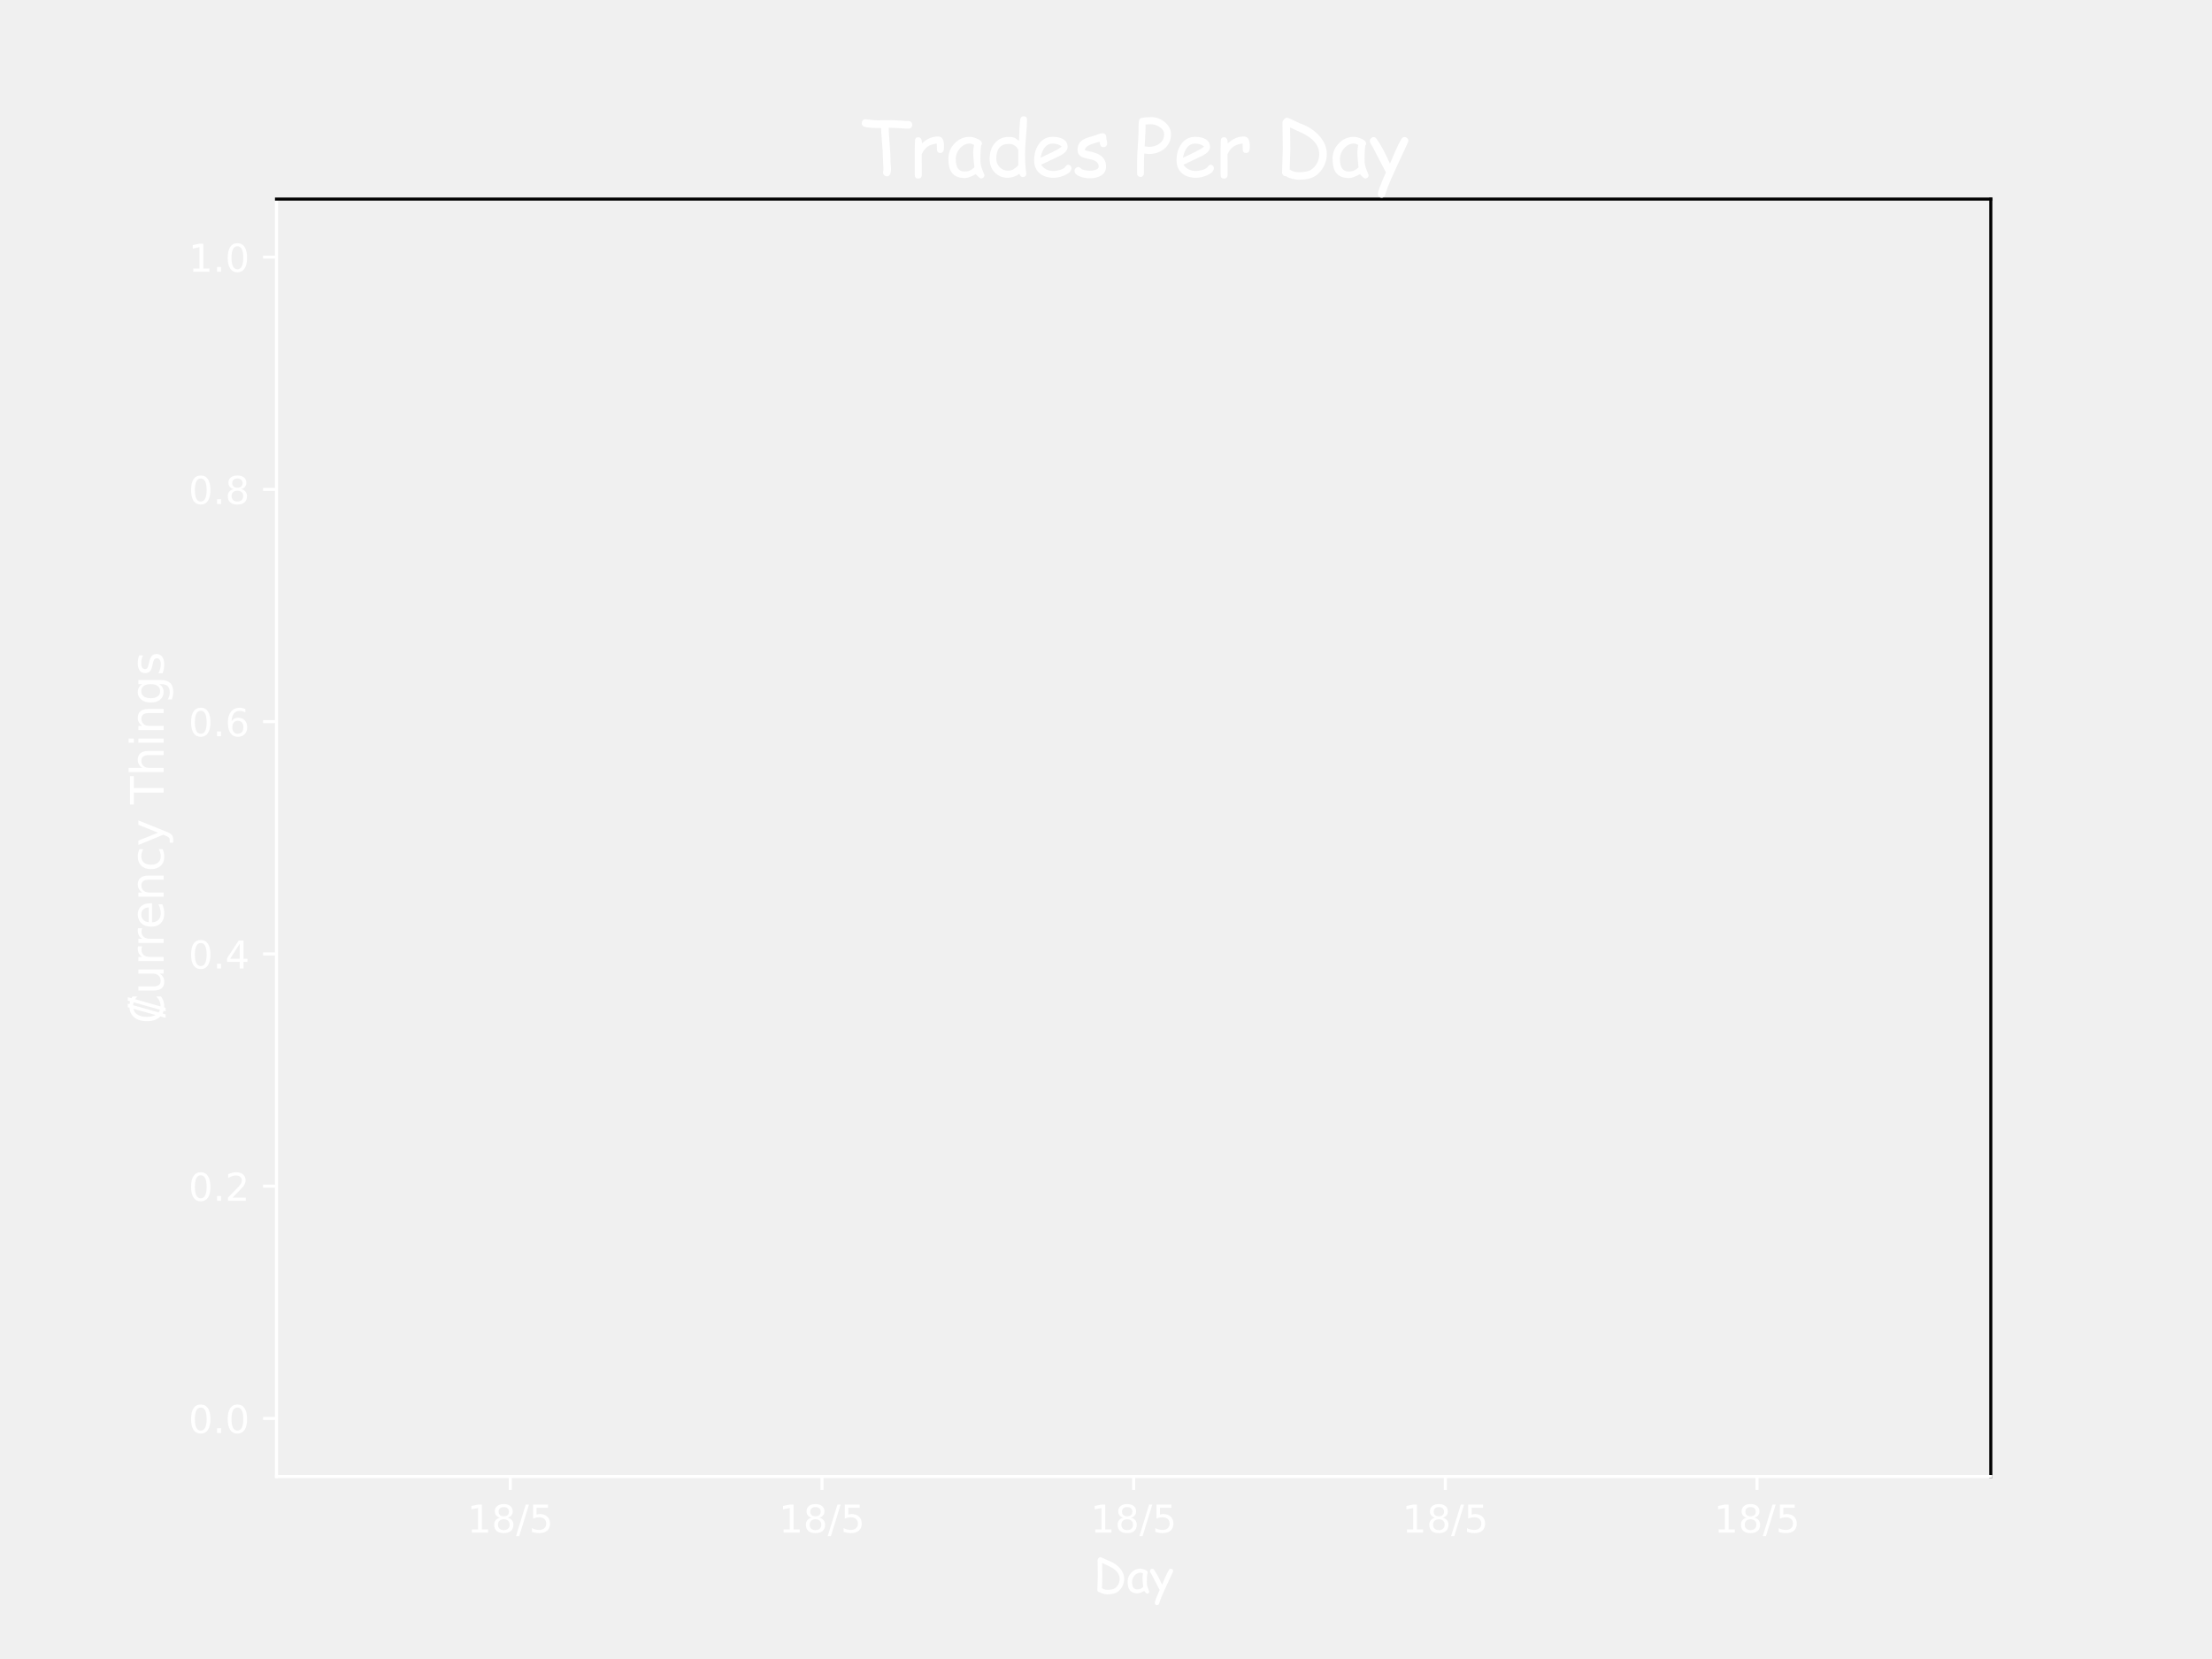
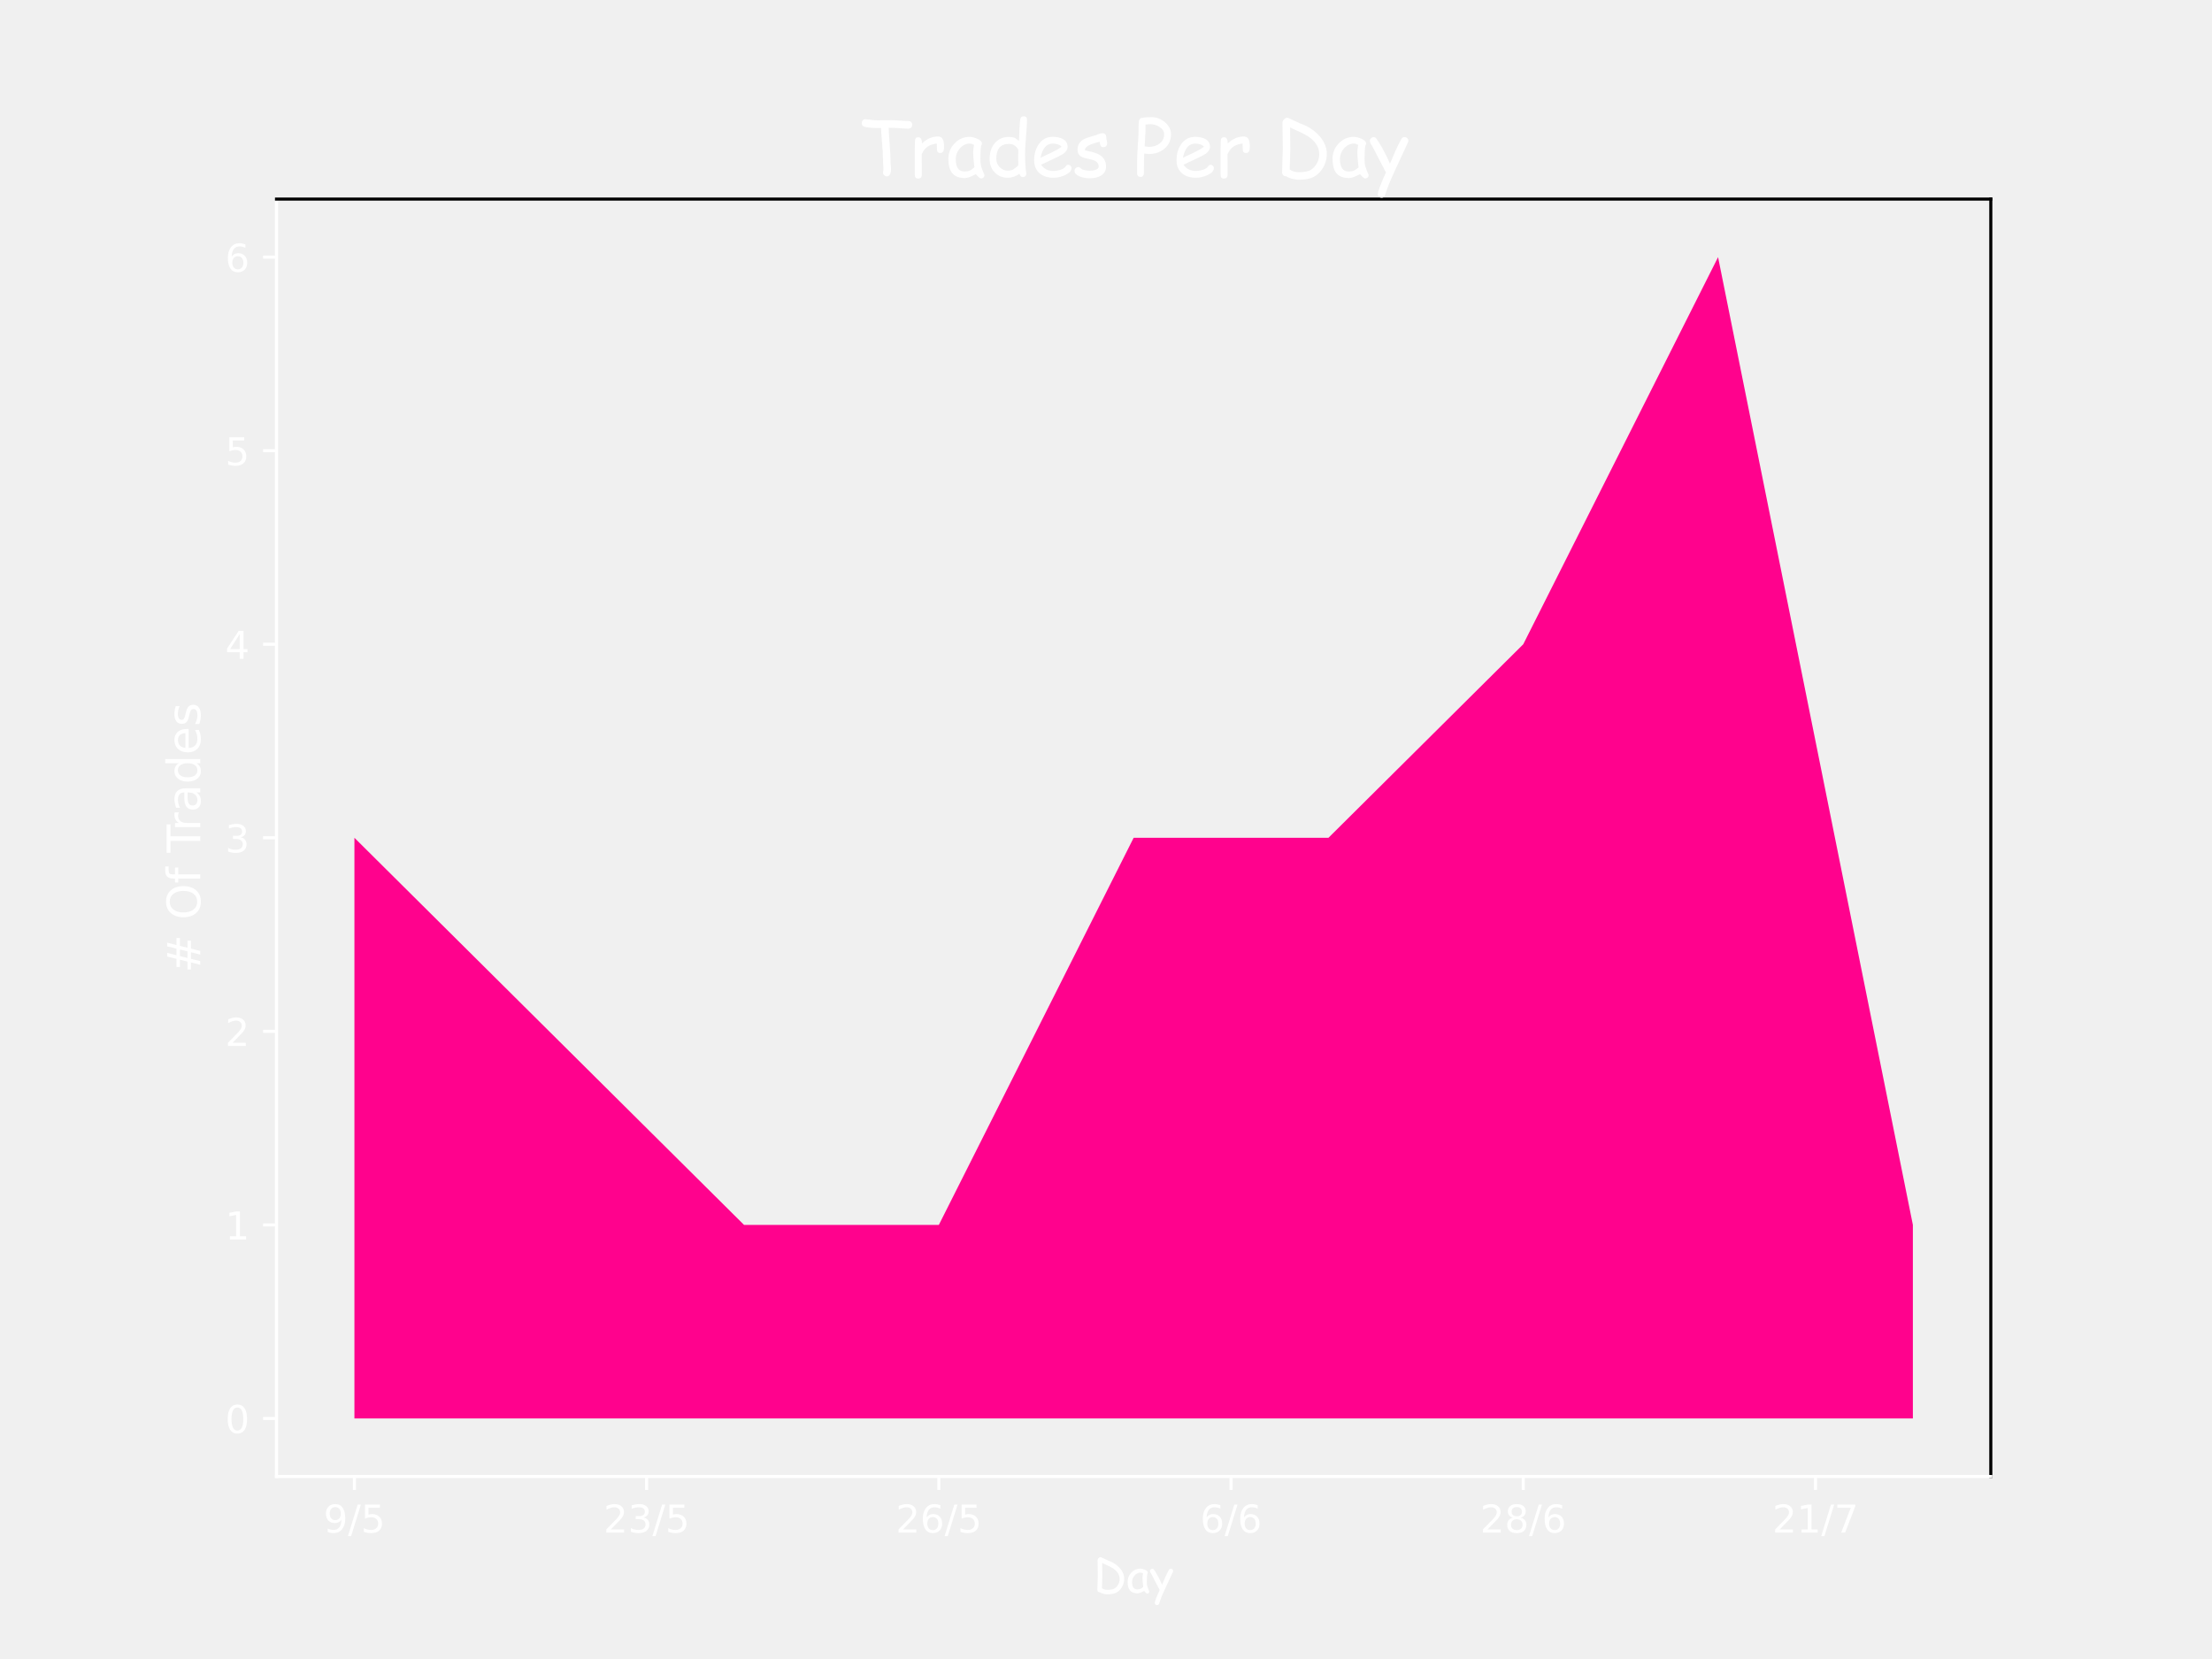
<svg xmlns="http://www.w3.org/2000/svg" xmlns:xlink="http://www.w3.org/1999/xlink" height="432pt" version="1.1" viewBox="0 0 576 432" width="576pt">
  <defs>
    <style type="text/css">*{stroke-linecap:butt;stroke-linejoin:round;}</style>
  </defs>
  <g id="figure_1">
    <g id="patch_1">
      <path d="M 0 432  L 576 432  L 576 0  L 0 0  z " style="fill:none;" />
    </g>
    <g id="axes_1">
      <g id="patch_2">
        <path d="M 72 384.48  L 518.4 384.48  L 518.4 51.84  L 72 51.84  z " style="fill:none;" />
      </g>
      <g id="PolyCollection_1">
-         <path clip-path="url(#pe49eae162d)" d="M 295.2 369.36  L 295.2 66.96  L 295.2 369.36  L 295.2 369.36  z " style="fill:#ff028d;" />
+         <path clip-path="url(#p59aba18fe7)" d="M 92.291 369.36  L 92.291 218.16  L 143.018 268.56  L 193.745 318.96  L 244.473 318.96  L 295.2 218.16  L 345.927 218.16  L 396.655 167.76  L 447.382 66.96  L 498.109 318.96  L 498.109 369.36  L 498.109 369.36  L 447.382 369.36  L 396.655 369.36  L 345.927 369.36  L 295.2 369.36  L 244.473 369.36  L 193.745 369.36  L 143.018 369.36  L 92.291 369.36  z " style="fill:#ff028d;" />
      </g>
      <g id="matplotlib.axis_1">
        <g id="xtick_1">
          <g id="line2d_1">
            <defs>
-               <path d="M 0 0  L 0 3.5  " id="m15cafc8d1c" style="stroke:#ffffff;stroke-width:0.8;" />
+               <path d="M 0 0  L 0 3.5  " id="mb4413129bf" style="stroke:#ffffff;stroke-width:0.8;" />
            </defs>
            <g>
-               <use style="fill:#ffffff;stroke:#ffffff;stroke-width:0.8;" x="132.873" xlink:href="#m15cafc8d1c" y="384.48" />
+               <use style="fill:#ffffff;stroke:#ffffff;stroke-width:0.8;" x="92.291" xlink:href="#mb4413129bf" y="384.48" />
            </g>
          </g>
          <g id="text_1">
-             <g style="fill:#ffffff;" transform="translate(121.6446 399.0784)scale(0.1 -0.1)">
-               <defs>
-                 <path d="M 794 531  L 1825 531  L 1825 4091  L 703 3866  L 703 4441  L 1819 4666  L 2450 4666  L 2450 531  L 3481 531  L 3481 0  L 794 0  L 794 531  z " id="DejaVuSans-31" transform="scale(0.015625)" />
-                 <path d="M 2034 2216  Q 1584 2216 1326 1975  Q 1069 1734 1069 1313  Q 1069 891 1326 650  Q 1584 409 2034 409  Q 2484 409 2743 651  Q 3003 894 3003 1313  Q 3003 1734 2745 1975  Q 2488 2216 2034 2216  z M 1403 2484  Q 997 2584 770 2862  Q 544 3141 544 3541  Q 544 4100 942 4425  Q 1341 4750 2034 4750  Q 2731 4750 3128 4425  Q 3525 4100 3525 3541  Q 3525 3141 3298 2862  Q 3072 2584 2669 2484  Q 3125 2378 3379 2068  Q 3634 1759 3634 1313  Q 3634 634 3220 271  Q 2806 -91 2034 -91  Q 1263 -91 848 271  Q 434 634 434 1313  Q 434 1759 690 2068  Q 947 2378 1403 2484  z M 1172 3481  Q 1172 3119 1398 2916  Q 1625 2713 2034 2713  Q 2441 2713 2670 2916  Q 2900 3119 2900 3481  Q 2900 3844 2670 4047  Q 2441 4250 2034 4250  Q 1625 4250 1398 4047  Q 1172 3844 1172 3481  z " id="DejaVuSans-38" transform="scale(0.015625)" />
+             <g style="fill:#ffffff;" transform="translate(84.24403 399.0784)scale(0.1 -0.1)">
+               <defs>
+                 <path d="M 703 97  L 703 672  Q 941 559 1184 500  Q 1428 441 1663 441  Q 2288 441 2617 861  Q 2947 1281 2994 2138  Q 2813 1869 2534 1725  Q 2256 1581 1919 1581  Q 1219 1581 811 2004  Q 403 2428 403 3163  Q 403 3881 828 4315  Q 1253 4750 1959 4750  Q 2769 4750 3195 4129  Q 3622 3509 3622 2328  Q 3622 1225 3098 567  Q 2575 -91 1691 -91  Q 1453 -91 1209 -44  Q 966 3 703 97  z M 1959 2075  Q 2384 2075 2632 2365  Q 2881 2656 2881 3163  Q 2881 3666 2632 3958  Q 2384 4250 1959 4250  Q 1534 4250 1286 3958  Q 1038 3666 1038 3163  Q 1038 2656 1286 2365  Q 1534 2075 1959 2075  z " id="DejaVuSans-39" transform="scale(0.015625)" />
                <path d="M 1625 4666  L 2156 4666  L 531 -594  L 0 -594  L 1625 4666  z " id="DejaVuSans-2f" transform="scale(0.015625)" />
                <path d="M 691 4666  L 3169 4666  L 3169 4134  L 1269 4134  L 1269 2991  Q 1406 3038 1543 3061  Q 1681 3084 1819 3084  Q 2600 3084 3056 2656  Q 3513 2228 3513 1497  Q 3513 744 3044 326  Q 2575 -91 1722 -91  Q 1428 -91 1123 -41  Q 819 9 494 109  L 494 744  Q 775 591 1075 516  Q 1375 441 1709 441  Q 2250 441 2565 725  Q 2881 1009 2881 1497  Q 2881 1984 2565 2268  Q 2250 2553 1709 2553  Q 1456 2553 1204 2497  Q 953 2441 691 2322  L 691 4666  z " id="DejaVuSans-35" transform="scale(0.015625)" />
              </defs>
-               <use xlink:href="#DejaVuSans-31" />
+               <use xlink:href="#DejaVuSans-39" />
+               <use x="63.623" xlink:href="#DejaVuSans-2f" />
+               <use x="97.314" xlink:href="#DejaVuSans-35" />
+             </g>
+           </g>
+         </g>
+         <g id="xtick_2">
+           <g id="line2d_2">
+             <g>
+               <use style="fill:#ffffff;stroke:#ffffff;stroke-width:0.8;" x="168.382" xlink:href="#mb4413129bf" y="384.48" />
+             </g>
+           </g>
+           <g id="text_2">
+             <g style="fill:#ffffff;" transform="translate(157.1537 399.0784)scale(0.1 -0.1)">
+               <defs>
+                 <path d="M 1228 531  L 3431 531  L 3431 0  L 469 0  L 469 531  Q 828 903 1448 1529  Q 2069 2156 2228 2338  Q 2531 2678 2651 2914  Q 2772 3150 2772 3378  Q 2772 3750 2511 3984  Q 2250 4219 1831 4219  Q 1534 4219 1204 4116  Q 875 4013 500 3803  L 500 4441  Q 881 4594 1212 4672  Q 1544 4750 1819 4750  Q 2544 4750 2975 4387  Q 3406 4025 3406 3419  Q 3406 3131 3298 2873  Q 3191 2616 2906 2266  Q 2828 2175 2409 1742  Q 1991 1309 1228 531  z " id="DejaVuSans-32" transform="scale(0.015625)" />
+                 <path d="M 2597 2516  Q 3050 2419 3304 2112  Q 3559 1806 3559 1356  Q 3559 666 3084 287  Q 2609 -91 1734 -91  Q 1441 -91 1130 -33  Q 819 25 488 141  L 488 750  Q 750 597 1062 519  Q 1375 441 1716 441  Q 2309 441 2620 675  Q 2931 909 2931 1356  Q 2931 1769 2642 2001  Q 2353 2234 1838 2234  L 1294 2234  L 1294 2753  L 1863 2753  Q 2328 2753 2575 2939  Q 2822 3125 2822 3475  Q 2822 3834 2567 4026  Q 2313 4219 1838 4219  Q 1578 4219 1281 4162  Q 984 4106 628 3988  L 628 4550  Q 988 4650 1302 4700  Q 1616 4750 1894 4750  Q 2613 4750 3031 4423  Q 3450 4097 3450 3541  Q 3450 3153 3228 2886  Q 3006 2619 2597 2516  z " id="DejaVuSans-33" transform="scale(0.015625)" />
+               </defs>
+               <use xlink:href="#DejaVuSans-32" />
+               <use x="63.623" xlink:href="#DejaVuSans-33" />
+               <use x="127.246" xlink:href="#DejaVuSans-2f" />
+               <use x="160.938" xlink:href="#DejaVuSans-35" />
+             </g>
+           </g>
+         </g>
+         <g id="xtick_3">
+           <g id="line2d_3">
+             <g>
+               <use style="fill:#ffffff;stroke:#ffffff;stroke-width:0.8;" x="244.473" xlink:href="#mb4413129bf" y="384.48" />
+             </g>
+           </g>
+           <g id="text_3">
+             <g style="fill:#ffffff;" transform="translate(233.2446 399.0784)scale(0.1 -0.1)">
+               <defs>
+                 <path d="M 2113 2584  Q 1688 2584 1439 2293  Q 1191 2003 1191 1497  Q 1191 994 1439 701  Q 1688 409 2113 409  Q 2538 409 2786 701  Q 3034 994 3034 1497  Q 3034 2003 2786 2293  Q 2538 2584 2113 2584  z M 3366 4563  L 3366 3988  Q 3128 4100 2886 4159  Q 2644 4219 2406 4219  Q 1781 4219 1451 3797  Q 1122 3375 1075 2522  Q 1259 2794 1537 2939  Q 1816 3084 2150 3084  Q 2853 3084 3261 2657  Q 3669 2231 3669 1497  Q 3669 778 3244 343  Q 2819 -91 2113 -91  Q 1303 -91 875 529  Q 447 1150 447 2328  Q 447 3434 972 4092  Q 1497 4750 2381 4750  Q 2619 4750 2861 4703  Q 3103 4656 3366 4563  z " id="DejaVuSans-36" transform="scale(0.015625)" />
+               </defs>
+               <use xlink:href="#DejaVuSans-32" />
+               <use x="63.623" xlink:href="#DejaVuSans-36" />
+               <use x="127.246" xlink:href="#DejaVuSans-2f" />
+               <use x="160.938" xlink:href="#DejaVuSans-35" />
+             </g>
+           </g>
+         </g>
+         <g id="xtick_4">
+           <g id="line2d_4">
+             <g>
+               <use style="fill:#ffffff;stroke:#ffffff;stroke-width:0.8;" x="320.564" xlink:href="#mb4413129bf" y="384.48" />
+             </g>
+           </g>
+           <g id="text_4">
+             <g style="fill:#ffffff;" transform="translate(312.5168 399.0784)scale(0.1 -0.1)">
+               <use xlink:href="#DejaVuSans-36" />
+               <use x="63.623" xlink:href="#DejaVuSans-2f" />
+               <use x="97.314" xlink:href="#DejaVuSans-36" />
+             </g>
+           </g>
+         </g>
+         <g id="xtick_5">
+           <g id="line2d_5">
+             <g>
+               <use style="fill:#ffffff;stroke:#ffffff;stroke-width:0.8;" x="396.655" xlink:href="#mb4413129bf" y="384.48" />
+             </g>
+           </g>
+           <g id="text_5">
+             <g style="fill:#ffffff;" transform="translate(385.4264 399.0784)scale(0.1 -0.1)">
+               <defs>
+                 <path d="M 2034 2216  Q 1584 2216 1326 1975  Q 1069 1734 1069 1313  Q 1069 891 1326 650  Q 1584 409 2034 409  Q 2484 409 2743 651  Q 3003 894 3003 1313  Q 3003 1734 2745 1975  Q 2488 2216 2034 2216  z M 1403 2484  Q 997 2584 770 2862  Q 544 3141 544 3541  Q 544 4100 942 4425  Q 1341 4750 2034 4750  Q 2731 4750 3128 4425  Q 3525 4100 3525 3541  Q 3525 3141 3298 2862  Q 3072 2584 2669 2484  Q 3125 2378 3379 2068  Q 3634 1759 3634 1313  Q 3634 634 3220 271  Q 2806 -91 2034 -91  Q 1263 -91 848 271  Q 434 634 434 1313  Q 434 1759 690 2068  Q 947 2378 1403 2484  z M 1172 3481  Q 1172 3119 1398 2916  Q 1625 2713 2034 2713  Q 2441 2713 2670 2916  Q 2900 3119 2900 3481  Q 2900 3844 2670 4047  Q 2441 4250 2034 4250  Q 1625 4250 1398 4047  Q 1172 3844 1172 3481  z " id="DejaVuSans-38" transform="scale(0.015625)" />
+               </defs>
+               <use xlink:href="#DejaVuSans-32" />
              <use x="63.623" xlink:href="#DejaVuSans-38" />
              <use x="127.246" xlink:href="#DejaVuSans-2f" />
-               <use x="160.938" xlink:href="#DejaVuSans-35" />
-             </g>
-           </g>
-         </g>
-         <g id="xtick_2">
-           <g id="line2d_2">
-             <g>
-               <use style="fill:#ffffff;stroke:#ffffff;stroke-width:0.8;" x="214.036" xlink:href="#m15cafc8d1c" y="384.48" />
-             </g>
-           </g>
-           <g id="text_2">
-             <g style="fill:#ffffff;" transform="translate(202.8082 399.0784)scale(0.1 -0.1)">
-               <use xlink:href="#DejaVuSans-31" />
-               <use x="63.623" xlink:href="#DejaVuSans-38" />
+               <use x="160.938" xlink:href="#DejaVuSans-36" />
+             </g>
+           </g>
+         </g>
+         <g id="xtick_6">
+           <g id="line2d_6">
+             <g>
+               <use style="fill:#ffffff;stroke:#ffffff;stroke-width:0.8;" x="472.745" xlink:href="#mb4413129bf" y="384.48" />
+             </g>
+           </g>
+           <g id="text_6">
+             <g style="fill:#ffffff;" transform="translate(461.5173 399.0784)scale(0.1 -0.1)">
+               <defs>
+                 <path d="M 794 531  L 1825 531  L 1825 4091  L 703 3866  L 703 4441  L 1819 4666  L 2450 4666  L 2450 531  L 3481 531  L 3481 0  L 794 0  L 794 531  z " id="DejaVuSans-31" transform="scale(0.015625)" />
+                 <path d="M 525 4666  L 3525 4666  L 3525 4397  L 1831 0  L 1172 0  L 2766 4134  L 525 4134  L 525 4666  z " id="DejaVuSans-37" transform="scale(0.015625)" />
+               </defs>
+               <use xlink:href="#DejaVuSans-32" />
+               <use x="63.623" xlink:href="#DejaVuSans-31" />
              <use x="127.246" xlink:href="#DejaVuSans-2f" />
-               <use x="160.938" xlink:href="#DejaVuSans-35" />
-             </g>
-           </g>
-         </g>
-         <g id="xtick_3">
-           <g id="line2d_3">
-             <g>
-               <use style="fill:#ffffff;stroke:#ffffff;stroke-width:0.8;" x="295.2" xlink:href="#m15cafc8d1c" y="384.48" />
-             </g>
-           </g>
-           <g id="text_3">
-             <g style="fill:#ffffff;" transform="translate(283.9719 399.0784)scale(0.1 -0.1)">
-               <use xlink:href="#DejaVuSans-31" />
-               <use x="63.623" xlink:href="#DejaVuSans-38" />
-               <use x="127.246" xlink:href="#DejaVuSans-2f" />
-               <use x="160.938" xlink:href="#DejaVuSans-35" />
-             </g>
-           </g>
-         </g>
-         <g id="xtick_4">
-           <g id="line2d_4">
-             <g>
-               <use style="fill:#ffffff;stroke:#ffffff;stroke-width:0.8;" x="376.364" xlink:href="#m15cafc8d1c" y="384.48" />
-             </g>
-           </g>
-           <g id="text_4">
-             <g style="fill:#ffffff;" transform="translate(365.1355 399.0784)scale(0.1 -0.1)">
-               <use xlink:href="#DejaVuSans-31" />
-               <use x="63.623" xlink:href="#DejaVuSans-38" />
-               <use x="127.246" xlink:href="#DejaVuSans-2f" />
-               <use x="160.938" xlink:href="#DejaVuSans-35" />
-             </g>
-           </g>
-         </g>
-         <g id="xtick_5">
-           <g id="line2d_5">
-             <g>
-               <use style="fill:#ffffff;stroke:#ffffff;stroke-width:0.8;" x="457.527" xlink:href="#m15cafc8d1c" y="384.48" />
-             </g>
-           </g>
-           <g id="text_5">
-             <g style="fill:#ffffff;" transform="translate(446.2991 399.0784)scale(0.1 -0.1)">
-               <use xlink:href="#DejaVuSans-31" />
-               <use x="63.623" xlink:href="#DejaVuSans-38" />
-               <use x="127.246" xlink:href="#DejaVuSans-2f" />
-               <use x="160.938" xlink:href="#DejaVuSans-35" />
-             </g>
-           </g>
-         </g>
-         <g id="text_6">
+               <use x="160.938" xlink:href="#DejaVuSans-37" />
+             </g>
+           </g>
+         </g>
+         <g id="text_7">
          <g style="fill:#ffffff;" transform="translate(284.6766 414.5856)scale(0.12 -0.12)">
            <defs>
              <path d="M 3363 22  Q 2878 -309 1972 -309  Q 1744 -309 1450 -238  Q 1097 -153 919 -19  L 888 -19  Q 753 -19 662 75  Q 572 169 572 303  Q 572 631 601 1286  Q 631 1941 631 2269  Q 631 2634 617 3361  Q 603 4088 603 4453  Q 603 4581 734 4722  Q 866 4863 997 4863  Q 1072 4863 1497 4653  Q 1978 4419 2053 4394  Q 2941 4091 3566 3463  Q 4300 2722 4300 1834  Q 4300 1300 4048 809  Q 3797 319 3363 22  z M 2706 3328  Q 2388 3538 1234 4047  L 1250 3147  L 1259 2250  L 1209 544  Q 1231 534 1275 503  Q 1550 319 1969 319  Q 2681 319 3006 538  Q 3309 744 3489 1092  Q 3669 1441 3669 1819  Q 3669 2700 2706 3328  z " id="ComicSansMS-44" transform="scale(0.015625)" />
              <path d="M 2875 -206  Q 2816 -206 2659 -69  Q 2519 59 2450 159  Q 2150 -3 1922 -86  Q 1694 -169 1541 -169  Q 809 -169 475 244  Q 159 631 159 1431  Q 159 2188 679 2725  Q 1200 3263 1922 3263  Q 2194 3263 2531 3122  Q 2956 2947 2956 2700  Q 2956 2616 2894 2550  Q 2863 2431 2845 2159  Q 2828 1888 2825 1463  Q 2822 1075 2878 850  Q 2909 713 3075 300  Q 3097 244 3147 134  L 3166 81  Q 3166 -44 3078 -125  Q 2991 -206 2875 -206  z M 2225 1966  Q 2225 2100 2242 2258  Q 2259 2416 2294 2594  Q 2178 2653 2095 2681  Q 2013 2709 1963 2709  Q 1478 2709 1126 2314  Q 775 1919 775 1403  Q 775 891 956 634  Q 1138 378 1500 378  Q 1800 378 2009 488  Q 2122 547 2325 725  Q 2225 1553 2225 1966  z " id="ComicSansMS-61" transform="scale(0.015625)" />
              <path d="M 3159 2788  L 2078 450  Q 1678 -403 1466 -978  L 1259 -1584  Q 1178 -1809 978 -1809  Q 847 -1809 751 -1723  Q 656 -1638 656 -1509  Q 656 -1197 1331 300  L 213 2453  L 72 2681  Q -13 2825 -13 2922  Q -13 3050 85 3147  Q 184 3244 306 3244  Q 450 3244 528 3134  Q 1059 2397 1669 1034  L 2131 2113  Q 2381 2672 2613 3075  Q 2713 3250 2875 3250  Q 3003 3250 3101 3159  Q 3200 3069 3200 2944  Q 3200 2875 3159 2788  z " id="ComicSansMS-79" transform="scale(0.015625)" />
            </defs>
            <use xlink:href="#ComicSansMS-44" />
            <use x="72.168" xlink:href="#ComicSansMS-61" />
            <use x="123.34" xlink:href="#ComicSansMS-79" />
          </g>
        </g>
      </g>
      <g id="matplotlib.axis_2">
        <g id="ytick_1">
-           <g id="line2d_6">
+           <g id="line2d_7">
            <defs>
-               <path d="M 0 0  L -3.5 0  " id="m38135d81fc" style="stroke:#ffffff;stroke-width:0.8;" />
+               <path d="M 0 0  L -3.5 0  " id="m398fd22ae0" style="stroke:#ffffff;stroke-width:0.8;" />
            </defs>
            <g>
-               <use style="fill:#ffffff;stroke:#ffffff;stroke-width:0.8;" x="72" xlink:href="#m38135d81fc" y="369.36" />
-             </g>
-           </g>
-           <g id="text_7">
-             <g style="fill:#ffffff;" transform="translate(49.09687 373.1592)scale(0.1 -0.1)">
+               <use style="fill:#ffffff;stroke:#ffffff;stroke-width:0.8;" x="72" xlink:href="#m398fd22ae0" y="369.36" />
+             </g>
+           </g>
+           <g id="text_8">
+             <g style="fill:#ffffff;" transform="translate(58.6375 373.1592)scale(0.1 -0.1)">
              <defs>
                <path d="M 2034 4250  Q 1547 4250 1301 3770  Q 1056 3291 1056 2328  Q 1056 1369 1301 889  Q 1547 409 2034 409  Q 2525 409 2770 889  Q 3016 1369 3016 2328  Q 3016 3291 2770 3770  Q 2525 4250 2034 4250  z M 2034 4750  Q 2819 4750 3233 4129  Q 3647 3509 3647 2328  Q 3647 1150 3233 529  Q 2819 -91 2034 -91  Q 1250 -91 836 529  Q 422 1150 422 2328  Q 422 3509 836 4129  Q 1250 4750 2034 4750  z " id="DejaVuSans-30" transform="scale(0.015625)" />
-                 <path d="M 684 794  L 1344 794  L 1344 0  L 684 0  L 684 794  z " id="DejaVuSans-2e" transform="scale(0.015625)" />
              </defs>
              <use xlink:href="#DejaVuSans-30" />
-               <use x="63.623" xlink:href="#DejaVuSans-2e" />
-               <use x="95.41" xlink:href="#DejaVuSans-30" />
            </g>
          </g>
        </g>
        <g id="ytick_2">
-           <g id="line2d_7">
-             <g>
-               <use style="fill:#ffffff;stroke:#ffffff;stroke-width:0.8;" x="72" xlink:href="#m38135d81fc" y="308.88" />
-             </g>
-           </g>
-           <g id="text_8">
-             <g style="fill:#ffffff;" transform="translate(49.09687 312.6792)scale(0.1 -0.1)">
-               <defs>
-                 <path d="M 1228 531  L 3431 531  L 3431 0  L 469 0  L 469 531  Q 828 903 1448 1529  Q 2069 2156 2228 2338  Q 2531 2678 2651 2914  Q 2772 3150 2772 3378  Q 2772 3750 2511 3984  Q 2250 4219 1831 4219  Q 1534 4219 1204 4116  Q 875 4013 500 3803  L 500 4441  Q 881 4594 1212 4672  Q 1544 4750 1819 4750  Q 2544 4750 2975 4387  Q 3406 4025 3406 3419  Q 3406 3131 3298 2873  Q 3191 2616 2906 2266  Q 2828 2175 2409 1742  Q 1991 1309 1228 531  z " id="DejaVuSans-32" transform="scale(0.015625)" />
-               </defs>
-               <use xlink:href="#DejaVuSans-30" />
-               <use x="63.623" xlink:href="#DejaVuSans-2e" />
-               <use x="95.41" xlink:href="#DejaVuSans-32" />
+           <g id="line2d_8">
+             <g>
+               <use style="fill:#ffffff;stroke:#ffffff;stroke-width:0.8;" x="72" xlink:href="#m398fd22ae0" y="318.96" />
+             </g>
+           </g>
+           <g id="text_9">
+             <g style="fill:#ffffff;" transform="translate(58.6375 322.7592)scale(0.1 -0.1)">
+               <use xlink:href="#DejaVuSans-31" />
            </g>
          </g>
        </g>
        <g id="ytick_3">
-           <g id="line2d_8">
-             <g>
-               <use style="fill:#ffffff;stroke:#ffffff;stroke-width:0.8;" x="72" xlink:href="#m38135d81fc" y="248.4" />
-             </g>
-           </g>
-           <g id="text_9">
-             <g style="fill:#ffffff;" transform="translate(49.09687 252.1992)scale(0.1 -0.1)">
+           <g id="line2d_9">
+             <g>
+               <use style="fill:#ffffff;stroke:#ffffff;stroke-width:0.8;" x="72" xlink:href="#m398fd22ae0" y="268.56" />
+             </g>
+           </g>
+           <g id="text_10">
+             <g style="fill:#ffffff;" transform="translate(58.6375 272.3592)scale(0.1 -0.1)">
+               <use xlink:href="#DejaVuSans-32" />
+             </g>
+           </g>
+         </g>
+         <g id="ytick_4">
+           <g id="line2d_10">
+             <g>
+               <use style="fill:#ffffff;stroke:#ffffff;stroke-width:0.8;" x="72" xlink:href="#m398fd22ae0" y="218.16" />
+             </g>
+           </g>
+           <g id="text_11">
+             <g style="fill:#ffffff;" transform="translate(58.6375 221.9592)scale(0.1 -0.1)">
+               <use xlink:href="#DejaVuSans-33" />
+             </g>
+           </g>
+         </g>
+         <g id="ytick_5">
+           <g id="line2d_11">
+             <g>
+               <use style="fill:#ffffff;stroke:#ffffff;stroke-width:0.8;" x="72" xlink:href="#m398fd22ae0" y="167.76" />
+             </g>
+           </g>
+           <g id="text_12">
+             <g style="fill:#ffffff;" transform="translate(58.6375 171.5592)scale(0.1 -0.1)">
              <defs>
                <path d="M 2419 4116  L 825 1625  L 2419 1625  L 2419 4116  z M 2253 4666  L 3047 4666  L 3047 1625  L 3713 1625  L 3713 1100  L 3047 1100  L 3047 0  L 2419 0  L 2419 1100  L 313 1100  L 313 1709  L 2253 4666  z " id="DejaVuSans-34" transform="scale(0.015625)" />
              </defs>
-               <use xlink:href="#DejaVuSans-30" />
-               <use x="63.623" xlink:href="#DejaVuSans-2e" />
-               <use x="95.41" xlink:href="#DejaVuSans-34" />
-             </g>
-           </g>
-         </g>
-         <g id="ytick_4">
-           <g id="line2d_9">
-             <g>
-               <use style="fill:#ffffff;stroke:#ffffff;stroke-width:0.8;" x="72" xlink:href="#m38135d81fc" y="187.92" />
-             </g>
-           </g>
-           <g id="text_10">
-             <g style="fill:#ffffff;" transform="translate(49.09687 191.7192)scale(0.1 -0.1)">
-               <defs>
-                 <path d="M 2113 2584  Q 1688 2584 1439 2293  Q 1191 2003 1191 1497  Q 1191 994 1439 701  Q 1688 409 2113 409  Q 2538 409 2786 701  Q 3034 994 3034 1497  Q 3034 2003 2786 2293  Q 2538 2584 2113 2584  z M 3366 4563  L 3366 3988  Q 3128 4100 2886 4159  Q 2644 4219 2406 4219  Q 1781 4219 1451 3797  Q 1122 3375 1075 2522  Q 1259 2794 1537 2939  Q 1816 3084 2150 3084  Q 2853 3084 3261 2657  Q 3669 2231 3669 1497  Q 3669 778 3244 343  Q 2819 -91 2113 -91  Q 1303 -91 875 529  Q 447 1150 447 2328  Q 447 3434 972 4092  Q 1497 4750 2381 4750  Q 2619 4750 2861 4703  Q 3103 4656 3366 4563  z " id="DejaVuSans-36" transform="scale(0.015625)" />
-               </defs>
-               <use xlink:href="#DejaVuSans-30" />
-               <use x="63.623" xlink:href="#DejaVuSans-2e" />
-               <use x="95.41" xlink:href="#DejaVuSans-36" />
-             </g>
-           </g>
-         </g>
-         <g id="ytick_5">
-           <g id="line2d_10">
-             <g>
-               <use style="fill:#ffffff;stroke:#ffffff;stroke-width:0.8;" x="72" xlink:href="#m38135d81fc" y="127.44" />
-             </g>
-           </g>
-           <g id="text_11">
-             <g style="fill:#ffffff;" transform="translate(49.09687 131.2392)scale(0.1 -0.1)">
-               <use xlink:href="#DejaVuSans-30" />
-               <use x="63.623" xlink:href="#DejaVuSans-2e" />
-               <use x="95.41" xlink:href="#DejaVuSans-38" />
+               <use xlink:href="#DejaVuSans-34" />
            </g>
          </g>
        </g>
        <g id="ytick_6">
-           <g id="line2d_11">
-             <g>
-               <use style="fill:#ffffff;stroke:#ffffff;stroke-width:0.8;" x="72" xlink:href="#m38135d81fc" y="66.96" />
-             </g>
-           </g>
-           <g id="text_12">
-             <g style="fill:#ffffff;" transform="translate(49.09687 70.75922)scale(0.1 -0.1)">
-               <use xlink:href="#DejaVuSans-31" />
-               <use x="63.623" xlink:href="#DejaVuSans-2e" />
-               <use x="95.41" xlink:href="#DejaVuSans-30" />
-             </g>
-           </g>
-         </g>
-         <g id="text_13">
-           <g style="fill:#ffffff;" transform="translate(42.60125 266.5959)rotate(-90)scale(0.12 -0.12)">
+           <g id="line2d_12">
+             <g>
+               <use style="fill:#ffffff;stroke:#ffffff;stroke-width:0.8;" x="72" xlink:href="#m398fd22ae0" y="117.36" />
+             </g>
+           </g>
+           <g id="text_13">
+             <g style="fill:#ffffff;" transform="translate(58.6375 121.1592)scale(0.1 -0.1)">
+               <use xlink:href="#DejaVuSans-35" />
+             </g>
+           </g>
+         </g>
+         <g id="ytick_7">
+           <g id="line2d_13">
+             <g>
+               <use style="fill:#ffffff;stroke:#ffffff;stroke-width:0.8;" x="72" xlink:href="#m398fd22ae0" y="66.96" />
+             </g>
+           </g>
+           <g id="text_14">
+             <g style="fill:#ffffff;" transform="translate(58.6375 70.75922)scale(0.1 -0.1)">
+               <use xlink:href="#DejaVuSans-36" />
+             </g>
+           </g>
+         </g>
+         <g id="text_15">
+           <g style="fill:#ffffff;" transform="translate(52.14187 253.3866)rotate(-90)scale(0.12 -0.12)">
            <defs>
-               <path d="M 2725 4734  Q 2928 4709 3122 4650  L 3216 4978  L 3700 4978  L 3553 4463  Q 3678 4394 3794 4306  L 3794 3641  Q 3613 3828 3413 3956  L 2416 428  L 2472 428  Q 2844 428 3173 575  Q 3503 722 3794 1019  L 3794 359  Q 3491 134 3153 21  Q 2816 -91 2438 -91  Q 2353 -91 2272 -84  L 2216 -281  L 1731 -281  L 1809 -9  Q 1606 47 1428 141  L 1309 -281  L 825 -281  L 1028 438  Q 969 494 916 559  Q 359 1206 359 2328  Q 359 3453 916 4103  Q 1416 4681 2241 4744  L 2306 4978  L 2794 4978  L 2725 4734  z M 2084 4191  Q 1631 4094 1356 3744  Q 966 3253 966 2328  Q 966 1584 1222 1122  L 2084 4191  z M 2984 4156  Q 2791 4216 2581 4228  L 1584 694  Q 1750 569 1953 503  L 2984 4156  z " id="DejaVuSans-20a1" transform="scale(0.015625)" />
-               <path d="M 544 1381  L 544 3500  L 1119 3500  L 1119 1403  Q 1119 906 1312 657  Q 1506 409 1894 409  Q 2359 409 2629 706  Q 2900 1003 2900 1516  L 2900 3500  L 3475 3500  L 3475 0  L 2900 0  L 2900 538  Q 2691 219 2414 64  Q 2138 -91 1772 -91  Q 1169 -91 856 284  Q 544 659 544 1381  z M 1991 3584  L 1991 3584  z " id="DejaVuSans-75" transform="scale(0.015625)" />
+               <path d="M 3272 2816  L 2363 2816  L 2100 1772  L 3016 1772  L 3272 2816  z M 2803 4594  L 2478 3297  L 3391 3297  L 3719 4594  L 4219 4594  L 3897 3297  L 4872 3297  L 4872 2816  L 3775 2816  L 3519 1772  L 4513 1772  L 4513 1294  L 3397 1294  L 3072 0  L 2572 0  L 2894 1294  L 1978 1294  L 1656 0  L 1153 0  L 1478 1294  L 494 1294  L 494 1772  L 1594 1772  L 1856 2816  L 850 2816  L 850 3297  L 1978 3297  L 2297 4594  L 2803 4594  z " id="DejaVuSans-23" transform="scale(0.015625)" />
+               <path id="DejaVuSans-20" transform="scale(0.015625)" />
+               <path d="M 2522 4238  Q 1834 4238 1429 3725  Q 1025 3213 1025 2328  Q 1025 1447 1429 934  Q 1834 422 2522 422  Q 3209 422 3611 934  Q 4013 1447 4013 2328  Q 4013 3213 3611 3725  Q 3209 4238 2522 4238  z M 2522 4750  Q 3503 4750 4090 4092  Q 4678 3434 4678 2328  Q 4678 1225 4090 567  Q 3503 -91 2522 -91  Q 1538 -91 948 565  Q 359 1222 359 2328  Q 359 3434 948 4092  Q 1538 4750 2522 4750  z " id="DejaVuSans-4f" transform="scale(0.015625)" />
+               <path d="M 2375 4863  L 2375 4384  L 1825 4384  Q 1516 4384 1395 4259  Q 1275 4134 1275 3809  L 1275 3500  L 2222 3500  L 2222 3053  L 1275 3053  L 1275 0  L 697 0  L 697 3053  L 147 3053  L 147 3500  L 697 3500  L 697 3744  Q 697 4328 969 4595  Q 1241 4863 1831 4863  L 2375 4863  z " id="DejaVuSans-66" transform="scale(0.015625)" />
+               <path d="M -19 4666  L 3928 4666  L 3928 4134  L 2272 4134  L 2272 0  L 1638 0  L 1638 4134  L -19 4134  L -19 4666  z " id="DejaVuSans-54" transform="scale(0.015625)" />
              <path d="M 2631 2963  Q 2534 3019 2420 3045  Q 2306 3072 2169 3072  Q 1681 3072 1420 2755  Q 1159 2438 1159 1844  L 1159 0  L 581 0  L 581 3500  L 1159 3500  L 1159 2956  Q 1341 3275 1631 3429  Q 1922 3584 2338 3584  Q 2397 3584 2469 3576  Q 2541 3569 2628 3553  L 2631 2963  z " id="DejaVuSans-72" transform="scale(0.015625)" />
+               <path d="M 2194 1759  Q 1497 1759 1228 1600  Q 959 1441 959 1056  Q 959 750 1161 570  Q 1363 391 1709 391  Q 2188 391 2477 730  Q 2766 1069 2766 1631  L 2766 1759  L 2194 1759  z M 3341 1997  L 3341 0  L 2766 0  L 2766 531  Q 2569 213 2275 61  Q 1981 -91 1556 -91  Q 1019 -91 701 211  Q 384 513 384 1019  Q 384 1609 779 1909  Q 1175 2209 1959 2209  L 2766 2209  L 2766 2266  Q 2766 2663 2505 2880  Q 2244 3097 1772 3097  Q 1472 3097 1187 3025  Q 903 2953 641 2809  L 641 3341  Q 956 3463 1253 3523  Q 1550 3584 1831 3584  Q 2591 3584 2966 3190  Q 3341 2797 3341 1997  z " id="DejaVuSans-61" transform="scale(0.015625)" />
+               <path d="M 2906 2969  L 2906 4863  L 3481 4863  L 3481 0  L 2906 0  L 2906 525  Q 2725 213 2448 61  Q 2172 -91 1784 -91  Q 1150 -91 751 415  Q 353 922 353 1747  Q 353 2572 751 3078  Q 1150 3584 1784 3584  Q 2172 3584 2448 3432  Q 2725 3281 2906 2969  z M 947 1747  Q 947 1113 1208 752  Q 1469 391 1925 391  Q 2381 391 2643 752  Q 2906 1113 2906 1747  Q 2906 2381 2643 2742  Q 2381 3103 1925 3103  Q 1469 3103 1208 2742  Q 947 2381 947 1747  z " id="DejaVuSans-64" transform="scale(0.015625)" />
              <path d="M 3597 1894  L 3597 1613  L 953 1613  Q 991 1019 1311 708  Q 1631 397 2203 397  Q 2534 397 2845 478  Q 3156 559 3463 722  L 3463 178  Q 3153 47 2828 -22  Q 2503 -91 2169 -91  Q 1331 -91 842 396  Q 353 884 353 1716  Q 353 2575 817 3079  Q 1281 3584 2069 3584  Q 2775 3584 3186 3129  Q 3597 2675 3597 1894  z M 3022 2063  Q 3016 2534 2758 2815  Q 2500 3097 2075 3097  Q 1594 3097 1305 2825  Q 1016 2553 972 2059  L 3022 2063  z " id="DejaVuSans-65" transform="scale(0.015625)" />
-               <path d="M 3513 2113  L 3513 0  L 2938 0  L 2938 2094  Q 2938 2591 2744 2837  Q 2550 3084 2163 3084  Q 1697 3084 1428 2787  Q 1159 2491 1159 1978  L 1159 0  L 581 0  L 581 3500  L 1159 3500  L 1159 2956  Q 1366 3272 1645 3428  Q 1925 3584 2291 3584  Q 2894 3584 3203 3211  Q 3513 2838 3513 2113  z " id="DejaVuSans-6e" transform="scale(0.015625)" />
-               <path d="M 3122 3366  L 3122 2828  Q 2878 2963 2633 3030  Q 2388 3097 2138 3097  Q 1578 3097 1268 2742  Q 959 2388 959 1747  Q 959 1106 1268 751  Q 1578 397 2138 397  Q 2388 397 2633 464  Q 2878 531 3122 666  L 3122 134  Q 2881 22 2623 -34  Q 2366 -91 2075 -91  Q 1284 -91 818 406  Q 353 903 353 1747  Q 353 2603 823 3093  Q 1294 3584 2113 3584  Q 2378 3584 2631 3529  Q 2884 3475 3122 3366  z " id="DejaVuSans-63" transform="scale(0.015625)" />
-               <path d="M 2059 -325  Q 1816 -950 1584 -1140  Q 1353 -1331 966 -1331  L 506 -1331  L 506 -850  L 844 -850  Q 1081 -850 1212 -737  Q 1344 -625 1503 -206  L 1606 56  L 191 3500  L 800 3500  L 1894 763  L 2988 3500  L 3597 3500  L 2059 -325  z " id="DejaVuSans-79" transform="scale(0.015625)" />
-               <path id="DejaVuSans-20" transform="scale(0.015625)" />
-               <path d="M -19 4666  L 3928 4666  L 3928 4134  L 2272 4134  L 2272 0  L 1638 0  L 1638 4134  L -19 4134  L -19 4666  z " id="DejaVuSans-54" transform="scale(0.015625)" />
-               <path d="M 3513 2113  L 3513 0  L 2938 0  L 2938 2094  Q 2938 2591 2744 2837  Q 2550 3084 2163 3084  Q 1697 3084 1428 2787  Q 1159 2491 1159 1978  L 1159 0  L 581 0  L 581 4863  L 1159 4863  L 1159 2956  Q 1366 3272 1645 3428  Q 1925 3584 2291 3584  Q 2894 3584 3203 3211  Q 3513 2838 3513 2113  z " id="DejaVuSans-68" transform="scale(0.015625)" />
-               <path d="M 603 3500  L 1178 3500  L 1178 0  L 603 0  L 603 3500  z M 603 4863  L 1178 4863  L 1178 4134  L 603 4134  L 603 4863  z " id="DejaVuSans-69" transform="scale(0.015625)" />
-               <path d="M 2906 1791  Q 2906 2416 2648 2759  Q 2391 3103 1925 3103  Q 1463 3103 1205 2759  Q 947 2416 947 1791  Q 947 1169 1205 825  Q 1463 481 1925 481  Q 2391 481 2648 825  Q 2906 1169 2906 1791  z M 3481 434  Q 3481 -459 3084 -895  Q 2688 -1331 1869 -1331  Q 1566 -1331 1297 -1286  Q 1028 -1241 775 -1147  L 775 -588  Q 1028 -725 1275 -790  Q 1522 -856 1778 -856  Q 2344 -856 2625 -561  Q 2906 -266 2906 331  L 2906 616  Q 2728 306 2450 153  Q 2172 0 1784 0  Q 1141 0 747 490  Q 353 981 353 1791  Q 353 2603 747 3093  Q 1141 3584 1784 3584  Q 2172 3584 2450 3431  Q 2728 3278 2906 2969  L 2906 3500  L 3481 3500  L 3481 434  z " id="DejaVuSans-67" transform="scale(0.015625)" />
              <path d="M 2834 3397  L 2834 2853  Q 2591 2978 2328 3040  Q 2066 3103 1784 3103  Q 1356 3103 1142 2972  Q 928 2841 928 2578  Q 928 2378 1081 2264  Q 1234 2150 1697 2047  L 1894 2003  Q 2506 1872 2764 1633  Q 3022 1394 3022 966  Q 3022 478 2636 193  Q 2250 -91 1575 -91  Q 1294 -91 989 -36  Q 684 19 347 128  L 347 722  Q 666 556 975 473  Q 1284 391 1588 391  Q 1994 391 2212 530  Q 2431 669 2431 922  Q 2431 1156 2273 1281  Q 2116 1406 1581 1522  L 1381 1569  Q 847 1681 609 1914  Q 372 2147 372 2553  Q 372 3047 722 3315  Q 1072 3584 1716 3584  Q 2034 3584 2315 3537  Q 2597 3491 2834 3397  z " id="DejaVuSans-73" transform="scale(0.015625)" />
            </defs>
-             <use xlink:href="#DejaVuSans-20a1" />
-             <use x="63.623" xlink:href="#DejaVuSans-75" />
-             <use x="127.002" xlink:href="#DejaVuSans-72" />
-             <use x="166.365" xlink:href="#DejaVuSans-72" />
-             <use x="205.229" xlink:href="#DejaVuSans-65" />
-             <use x="266.752" xlink:href="#DejaVuSans-6e" />
-             <use x="330.131" xlink:href="#DejaVuSans-63" />
-             <use x="385.111" xlink:href="#DejaVuSans-79" />
-             <use x="444.291" xlink:href="#DejaVuSans-20" />
-             <use x="476.078" xlink:href="#DejaVuSans-54" />
-             <use x="537.162" xlink:href="#DejaVuSans-68" />
-             <use x="600.541" xlink:href="#DejaVuSans-69" />
-             <use x="628.324" xlink:href="#DejaVuSans-6e" />
-             <use x="691.703" xlink:href="#DejaVuSans-67" />
-             <use x="755.18" xlink:href="#DejaVuSans-73" />
-           </g>
-         </g>
-       </g>
-       <g id="line2d_12">
-         <path clip-path="url(#pe49eae162d)" d="M 295.2 66.96  " style="fill:none;" />
+             <use xlink:href="#DejaVuSans-23" />
+             <use x="83.789" xlink:href="#DejaVuSans-20" />
+             <use x="115.576" xlink:href="#DejaVuSans-4f" />
+             <use x="194.287" xlink:href="#DejaVuSans-66" />
+             <use x="229.492" xlink:href="#DejaVuSans-20" />
+             <use x="261.279" xlink:href="#DejaVuSans-54" />
+             <use x="307.613" xlink:href="#DejaVuSans-72" />
+             <use x="348.727" xlink:href="#DejaVuSans-61" />
+             <use x="410.006" xlink:href="#DejaVuSans-64" />
+             <use x="473.482" xlink:href="#DejaVuSans-65" />
+             <use x="535.006" xlink:href="#DejaVuSans-73" />
+           </g>
+         </g>
+       </g>
+       <g id="line2d_14">
+         <path clip-path="url(#p59aba18fe7)" d="M 92.291 218.16  L 143.018 268.56  L 193.745 318.96  L 244.473 318.96  L 295.2 218.16  L 345.927 218.16  L 396.655 167.76  L 447.382 66.96  L 498.109 318.96  " style="fill:none;" />
      </g>
      <g id="patch_3">
        <path d="M 72 384.48  L 72 51.84  " style="fill:none;stroke:#ffffff;stroke-linecap:square;stroke-linejoin:miter;stroke-width:0.8;" />
      </g>
      <g id="patch_4">
        <path d="M 518.4 384.48  L 518.4 51.84  " style="fill:none;stroke:#000000;stroke-linecap:square;stroke-linejoin:miter;stroke-width:0.8;" />
      </g>
      <g id="patch_5">
        <path d="M 72 384.48  L 518.4 384.48  " style="fill:none;stroke:#ffffff;stroke-linecap:square;stroke-linejoin:miter;stroke-width:0.8;" />
      </g>
      <g id="patch_6">
        <path d="M 72 51.84  L 518.4 51.84  " style="fill:none;stroke:#000000;stroke-linecap:square;stroke-linejoin:miter;stroke-width:0.8;" />
      </g>
-       <g id="text_14">
+       <g id="text_16">
        <g style="fill:#ffffff;" transform="translate(223.2562 45.84)scale(0.2 -0.2)">
          <defs>
            <path d="M 4256 3947  Q 4025 3947 3544 3984  Q 3075 4019 2831 4016  L 2609 4016  Q 2619 3584 2694 2616  Q 2763 1713 2763 1213  Q 2763 1103 2784 881  Q 2806 659 2806 547  Q 2806 334 2738 181  Q 2650 -25 2466 -25  Q 2341 -25 2241 62  Q 2141 150 2141 288  Q 2141 334 2156 428  Q 2172 522 2172 569  Q 2172 722 2151 1028  Q 2131 1334 2131 1491  Q 2131 1938 2059 2747  Q 1984 3622 1975 4003  L 1691 4000  Q 1006 4000 616 4100  Q 363 4166 363 4409  Q 363 4538 444 4634  Q 538 4744 684 4734  Q 794 4728 1184 4678  Q 1497 4641 1691 4641  Q 1878 4641 2259 4648  Q 2641 4656 2828 4656  Q 3069 4656 3542 4622  Q 4016 4588 4256 4588  Q 4391 4588 4481 4495  Q 4572 4403 4572 4266  Q 4572 4131 4481 4039  Q 4391 3947 4256 3947  z " id="ComicSansMS-54" transform="scale(0.015625)" />
            <path d="M 2866 2309  Q 2844 1919 2553 1919  Q 2284 1919 2284 2228  Q 2284 2288 2275 2447  L 2266 2709  Q 1772 2650 1475 2431  Q 1197 2228 1013 1819  L 1019 106  Q 1019 -209 709 -209  Q 434 -209 434 106  L 434 2300  Q 434 2403 442 2609  Q 450 2816 450 2919  Q 450 3234 725 3234  Q 1031 3234 1034 2716  Q 1634 3294 2366 3294  Q 2619 3294 2744 3103  Q 2869 2913 2869 2528  Q 2869 2366 2866 2309  z " id="ComicSansMS-72" transform="scale(0.015625)" />
            <path d="M 3313 2759  Q 3275 2300 3275 1841  Q 3275 800 3372 269  Q 3378 225 3378 197  Q 3378 72 3290 -9  Q 3203 -91 3088 -91  Q 2894 -91 2803 191  Q 2578 25 2336 -59  Q 2094 -144 1831 -144  Q 1184 -144 759 288  Q 322 728 322 1419  Q 322 2253 764 2756  Q 1206 3259 1913 3259  Q 2275 3259 2472 3147  L 2766 2931  Q 2809 4247 2869 4703  Q 2909 4981 3153 4981  Q 3438 4981 3438 4678  Q 3438 4244 3313 2759  z M 1925 2678  Q 1400 2678 1137 2367  Q 875 2056 875 1431  Q 875 1028 1161 737  Q 1447 447 1831 447  Q 2094 447 2275 544  Q 2381 600 2622 803  Q 2669 844 2713 900  L 2703 1441  L 2706 1803  L 2713 2172  Q 2594 2425 2397 2551  Q 2200 2678 1925 2678  z " id="ComicSansMS-64" transform="scale(0.015625)" />
            <path d="M 1894 -144  Q 1188 -144 750 209  Q 272 600 272 1303  Q 272 2116 666 2666  Q 1094 3266 1809 3266  Q 2328 3266 2656 3091  Q 3059 2875 3059 2428  Q 3059 2116 2706 1859  Q 2550 1747 2044 1509  L 850 944  Q 1025 684 1286 553  Q 1547 422 1894 422  Q 2109 422 2400 503  Q 2769 606 2875 773  Q 2981 941 3103 941  Q 3213 941 3298 858  Q 3384 775 3384 666  Q 3384 319 2825 69  Q 2347 -144 1894 -144  z M 1809 2703  Q 1428 2703 1175 2408  Q 922 2113 797 1519  L 1756 1975  Q 2322 2250 2563 2453  Q 2294 2703 1809 2703  z " id="ComicSansMS-65" transform="scale(0.015625)" />
            <path d="M 2544 2406  Q 2372 2406 2303 2522  Q 2256 2603 2222 2859  Q 1988 2800 1500 2641  Q 997 2441 994 2147  Q 1088 2113 1178 2097  Q 1897 1969 2247 1744  Q 2756 1416 2756 794  Q 2756 284 2316 25  Q 1950 -188 1391 -188  Q 981 -188 609 -50  Q 128 125 128 438  Q 128 563 226 656  Q 325 750 450 750  Q 547 750 700 600  Q 775 528 1038 481  Q 1247 444 1391 444  Q 1653 444 1853 506  Q 2144 597 2144 794  Q 2144 1219 1550 1369  L 1225 1441  Q 809 1531 634 1653  Q 381 1828 381 2181  Q 381 2834 997 3113  Q 1184 3197 1596 3314  Q 2009 3431 2188 3513  Q 2316 3569 2466 3569  Q 2600 3569 2686 3481  Q 2772 3394 2772 3253  Q 2772 3163 2811 2988  Q 2850 2813 2850 2722  Q 2850 2581 2764 2493  Q 2678 2406 2544 2406  z " id="ComicSansMS-73" transform="scale(0.015625)" />
            <path id="ComicSansMS-20" transform="scale(0.015625)" />
            <path d="M 1291 1834  Q 1203 1834 909 1875  Q 884 1403 884 222  Q 884 97 803 11  Q 722 -75 600 -75  Q 475 -75 394 11  Q 313 97 313 222  L 313 1141  Q 313 1600 369 2434  Q 431 3338 438 3728  L 438 4159  Q 438 4469 475 4609  Q 547 4884 781 4847  Q 881 4878 1065 4893  Q 1250 4909 1519 4909  Q 2091 4909 2591 4519  Q 3141 4088 3141 3481  Q 3141 2706 2553 2247  Q 2028 1834 1291 1834  z M 1447 4316  Q 1309 4316 1201 4309  Q 1094 4303 1019 4291  L 1013 3716  L 947 2472  L 1291 2431  Q 1816 2431 2175 2697  Q 2569 2988 2569 3481  Q 2569 3831 2194 4084  Q 1847 4316 1447 4316  z " id="ComicSansMS-50" transform="scale(0.015625)" />
          </defs>
          <use xlink:href="#ComicSansMS-54" />
          <use x="67.969" xlink:href="#ComicSansMS-72" />
          <use x="116.016" xlink:href="#ComicSansMS-61" />
          <use x="167.188" xlink:href="#ComicSansMS-64" />
          <use x="225.928" xlink:href="#ComicSansMS-65" />
          <use x="280.713" xlink:href="#ComicSansMS-73" />
          <use x="329.395" xlink:href="#ComicSansMS-20" />
          <use x="359.277" xlink:href="#ComicSansMS-50" />
          <use x="411.328" xlink:href="#ComicSansMS-65" />
          <use x="466.113" xlink:href="#ComicSansMS-72" />
          <use x="514.16" xlink:href="#ComicSansMS-20" />
          <use x="544.043" xlink:href="#ComicSansMS-44" />
          <use x="616.211" xlink:href="#ComicSansMS-61" />
          <use x="667.383" xlink:href="#ComicSansMS-79" />
        </g>
      </g>
    </g>
  </g>
  <defs>
-     <clipPath id="pe49eae162d">
+     <clipPath id="p59aba18fe7">
      <rect height="332.64" width="446.4" x="72" y="51.84" />
    </clipPath>
  </defs>
</svg>
